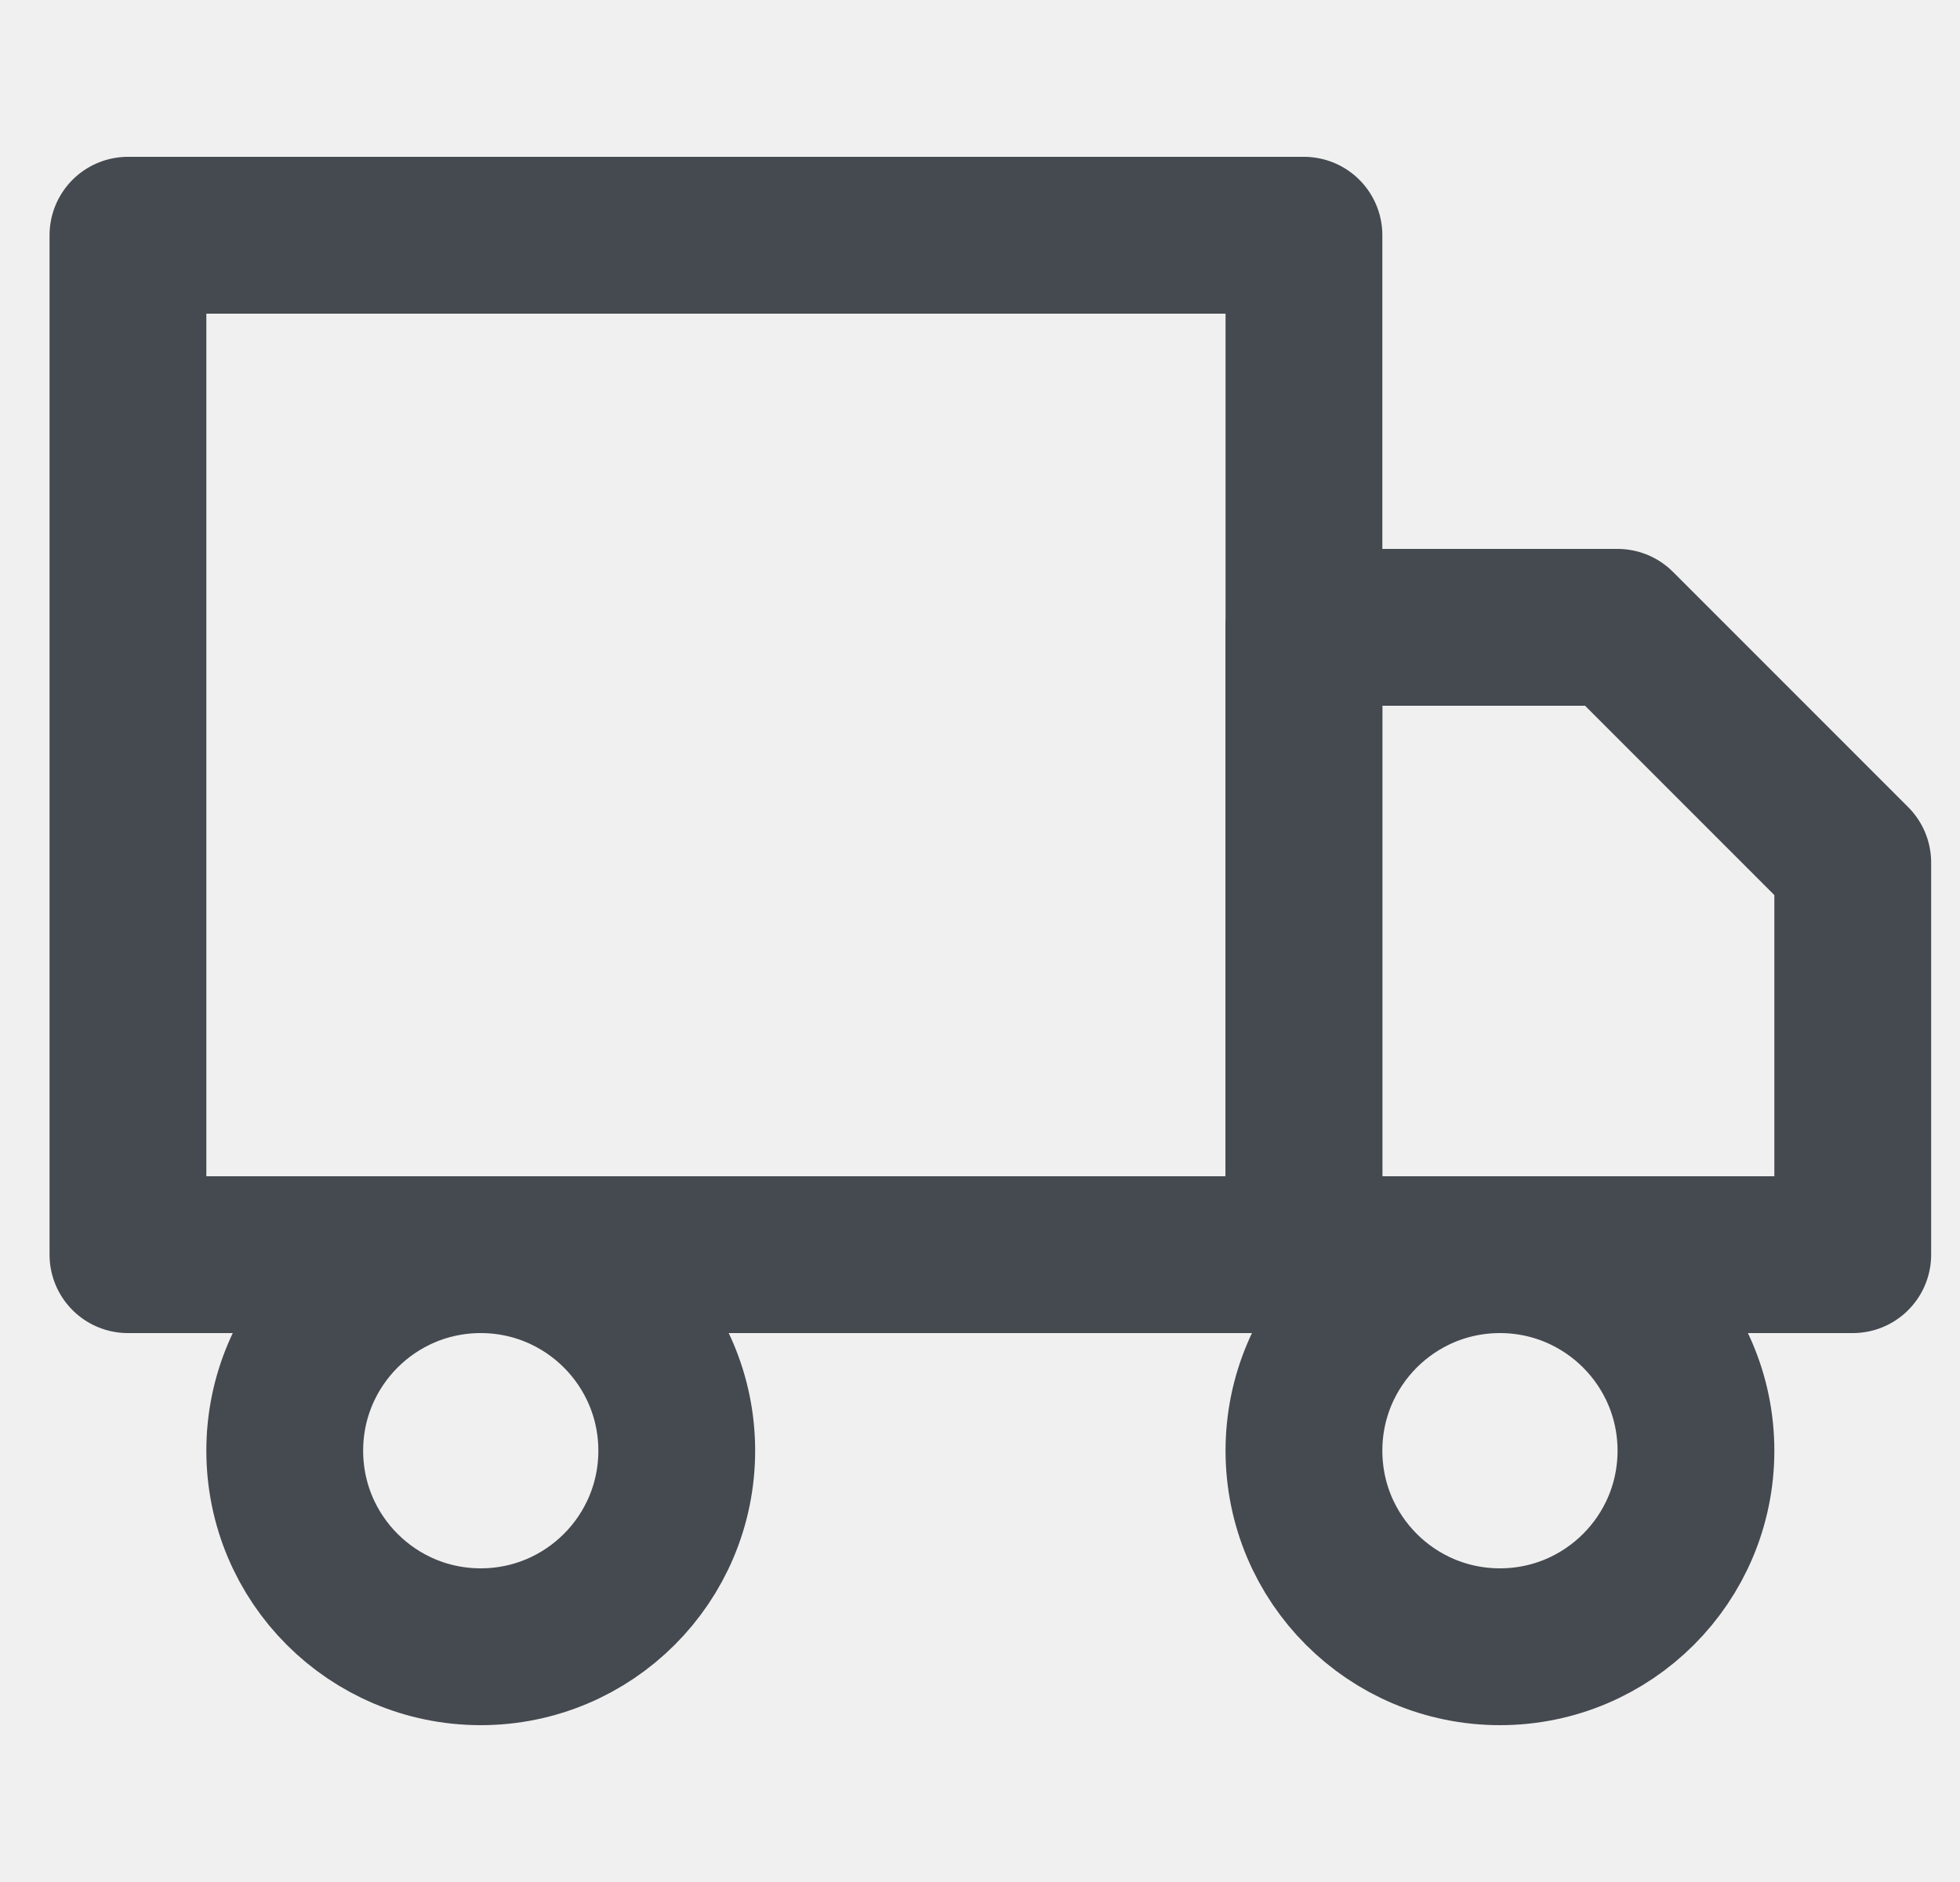
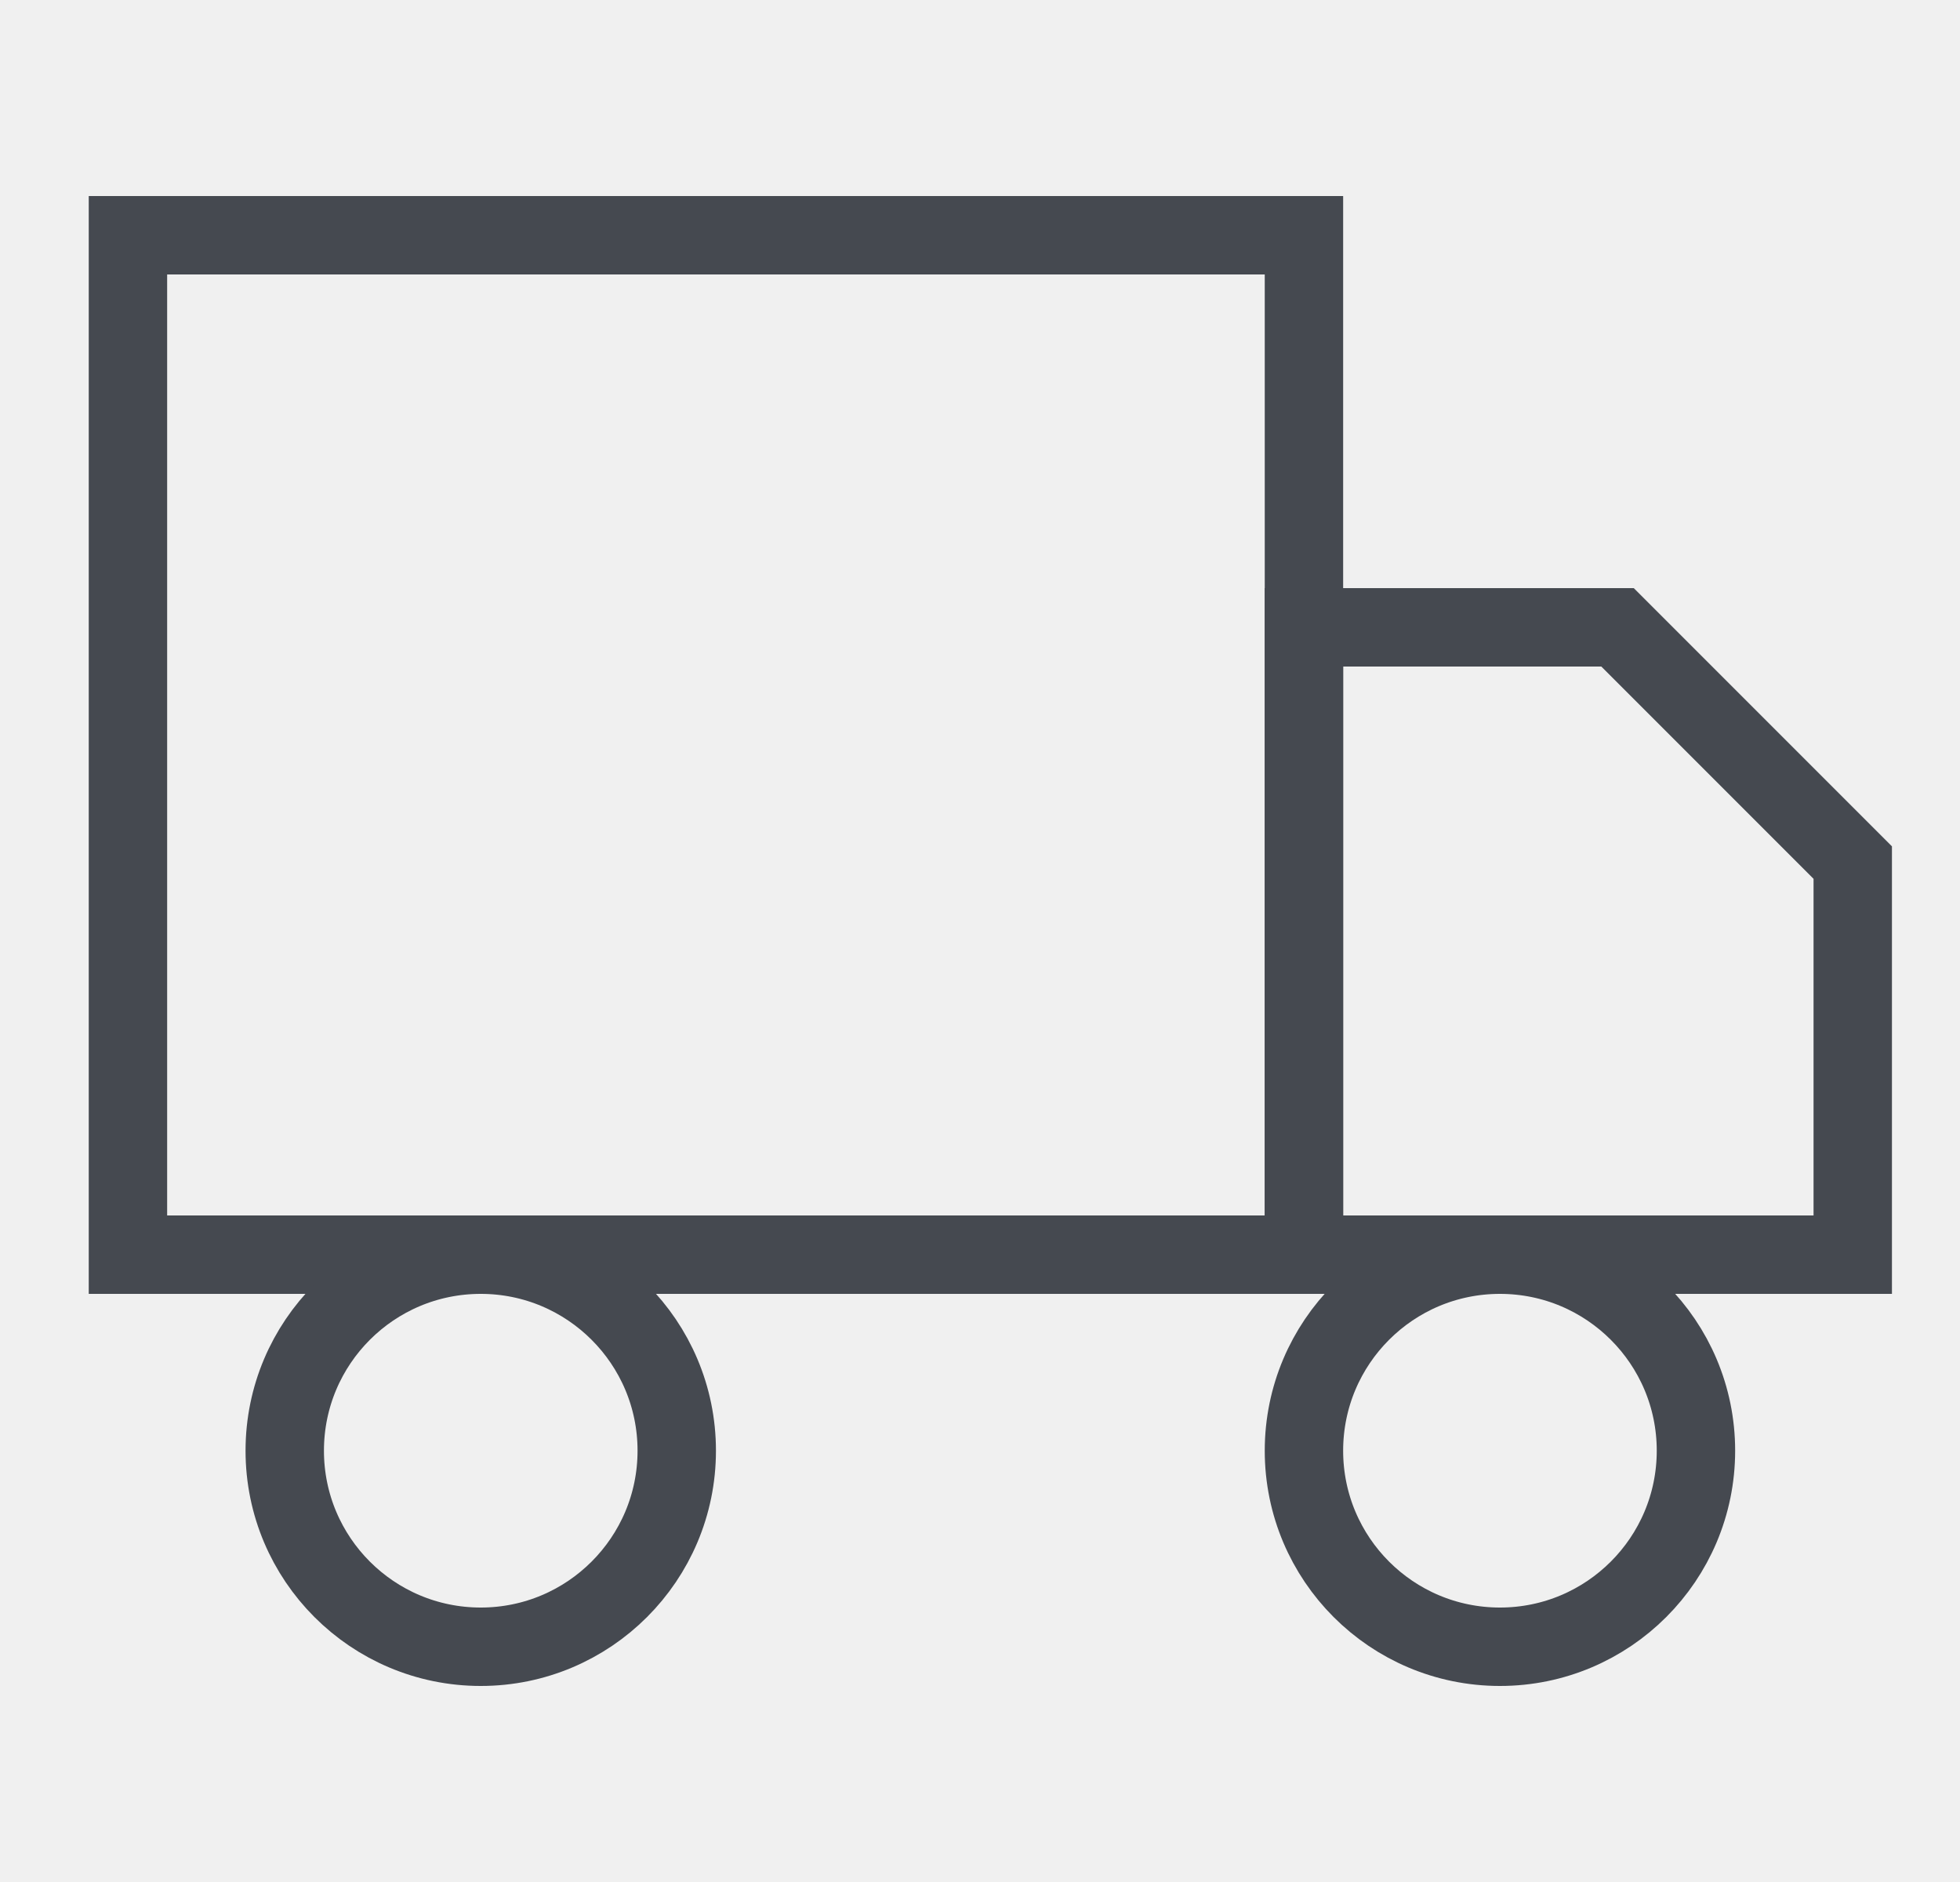
<svg xmlns="http://www.w3.org/2000/svg" width="25" height="24" viewBox="0 0 25 24" fill="none">
  <g clip-path="url(#clip0_401_9051)">
-     <path d="M16.632 3H1.632V16H16.632V3Z" stroke="#454950" stroke-width="2" stroke-linecap="round" stroke-linejoin="round" />
-     <path d="M16.632 8H20.632L23.632 11V16H16.632V8Z" stroke="#454950" stroke-width="2" stroke-linecap="round" stroke-linejoin="round" />
-     <path d="M6.132 21C7.512 21 8.632 19.881 8.632 18.5C8.632 17.119 7.512 16 6.132 16C4.751 16 3.632 17.119 3.632 18.5C3.632 19.881 4.751 21 6.132 21Z" stroke="#454950" stroke-width="2" stroke-linecap="round" stroke-linejoin="round" />
-     <path d="M19.132 21C20.512 21 21.632 19.881 21.632 18.5C21.632 17.119 20.512 16 19.132 16C17.751 16 16.632 17.119 16.632 18.5C16.632 19.881 17.751 21 19.132 21Z" stroke="#454950" stroke-width="2" stroke-linecap="round" stroke-linejoin="round" />
+     <path d="M16.632 3H1.632V16H16.632V3Z" stroke="#454950" strokeWidth="2" strokeLinecap="round" strokeLinejoin="round" />
+     <path d="M16.632 8H20.632L23.632 11V16H16.632V8Z" stroke="#454950" strokeWidth="2" strokeLinecap="round" strokeLinejoin="round" />
+     <path d="M6.132 21C7.512 21 8.632 19.881 8.632 18.5C8.632 17.119 7.512 16 6.132 16C4.751 16 3.632 17.119 3.632 18.5C3.632 19.881 4.751 21 6.132 21Z" stroke="#454950" strokeWidth="2" strokeLinecap="round" strokeLinejoin="round" />
+     <path d="M19.132 21C20.512 21 21.632 19.881 21.632 18.5C21.632 17.119 20.512 16 19.132 16C17.751 16 16.632 17.119 16.632 18.5C16.632 19.881 17.751 21 19.132 21Z" stroke="#454950" strokeWidth="2" strokeLinecap="round" strokeLinejoin="round" />
  </g>
  <defs>
    <clipPath id="clip0_401_9051">
      <rect width="24" height="24" fill="white" transform="translate(0.631714)" />
    </clipPath>
  </defs>
</svg>
